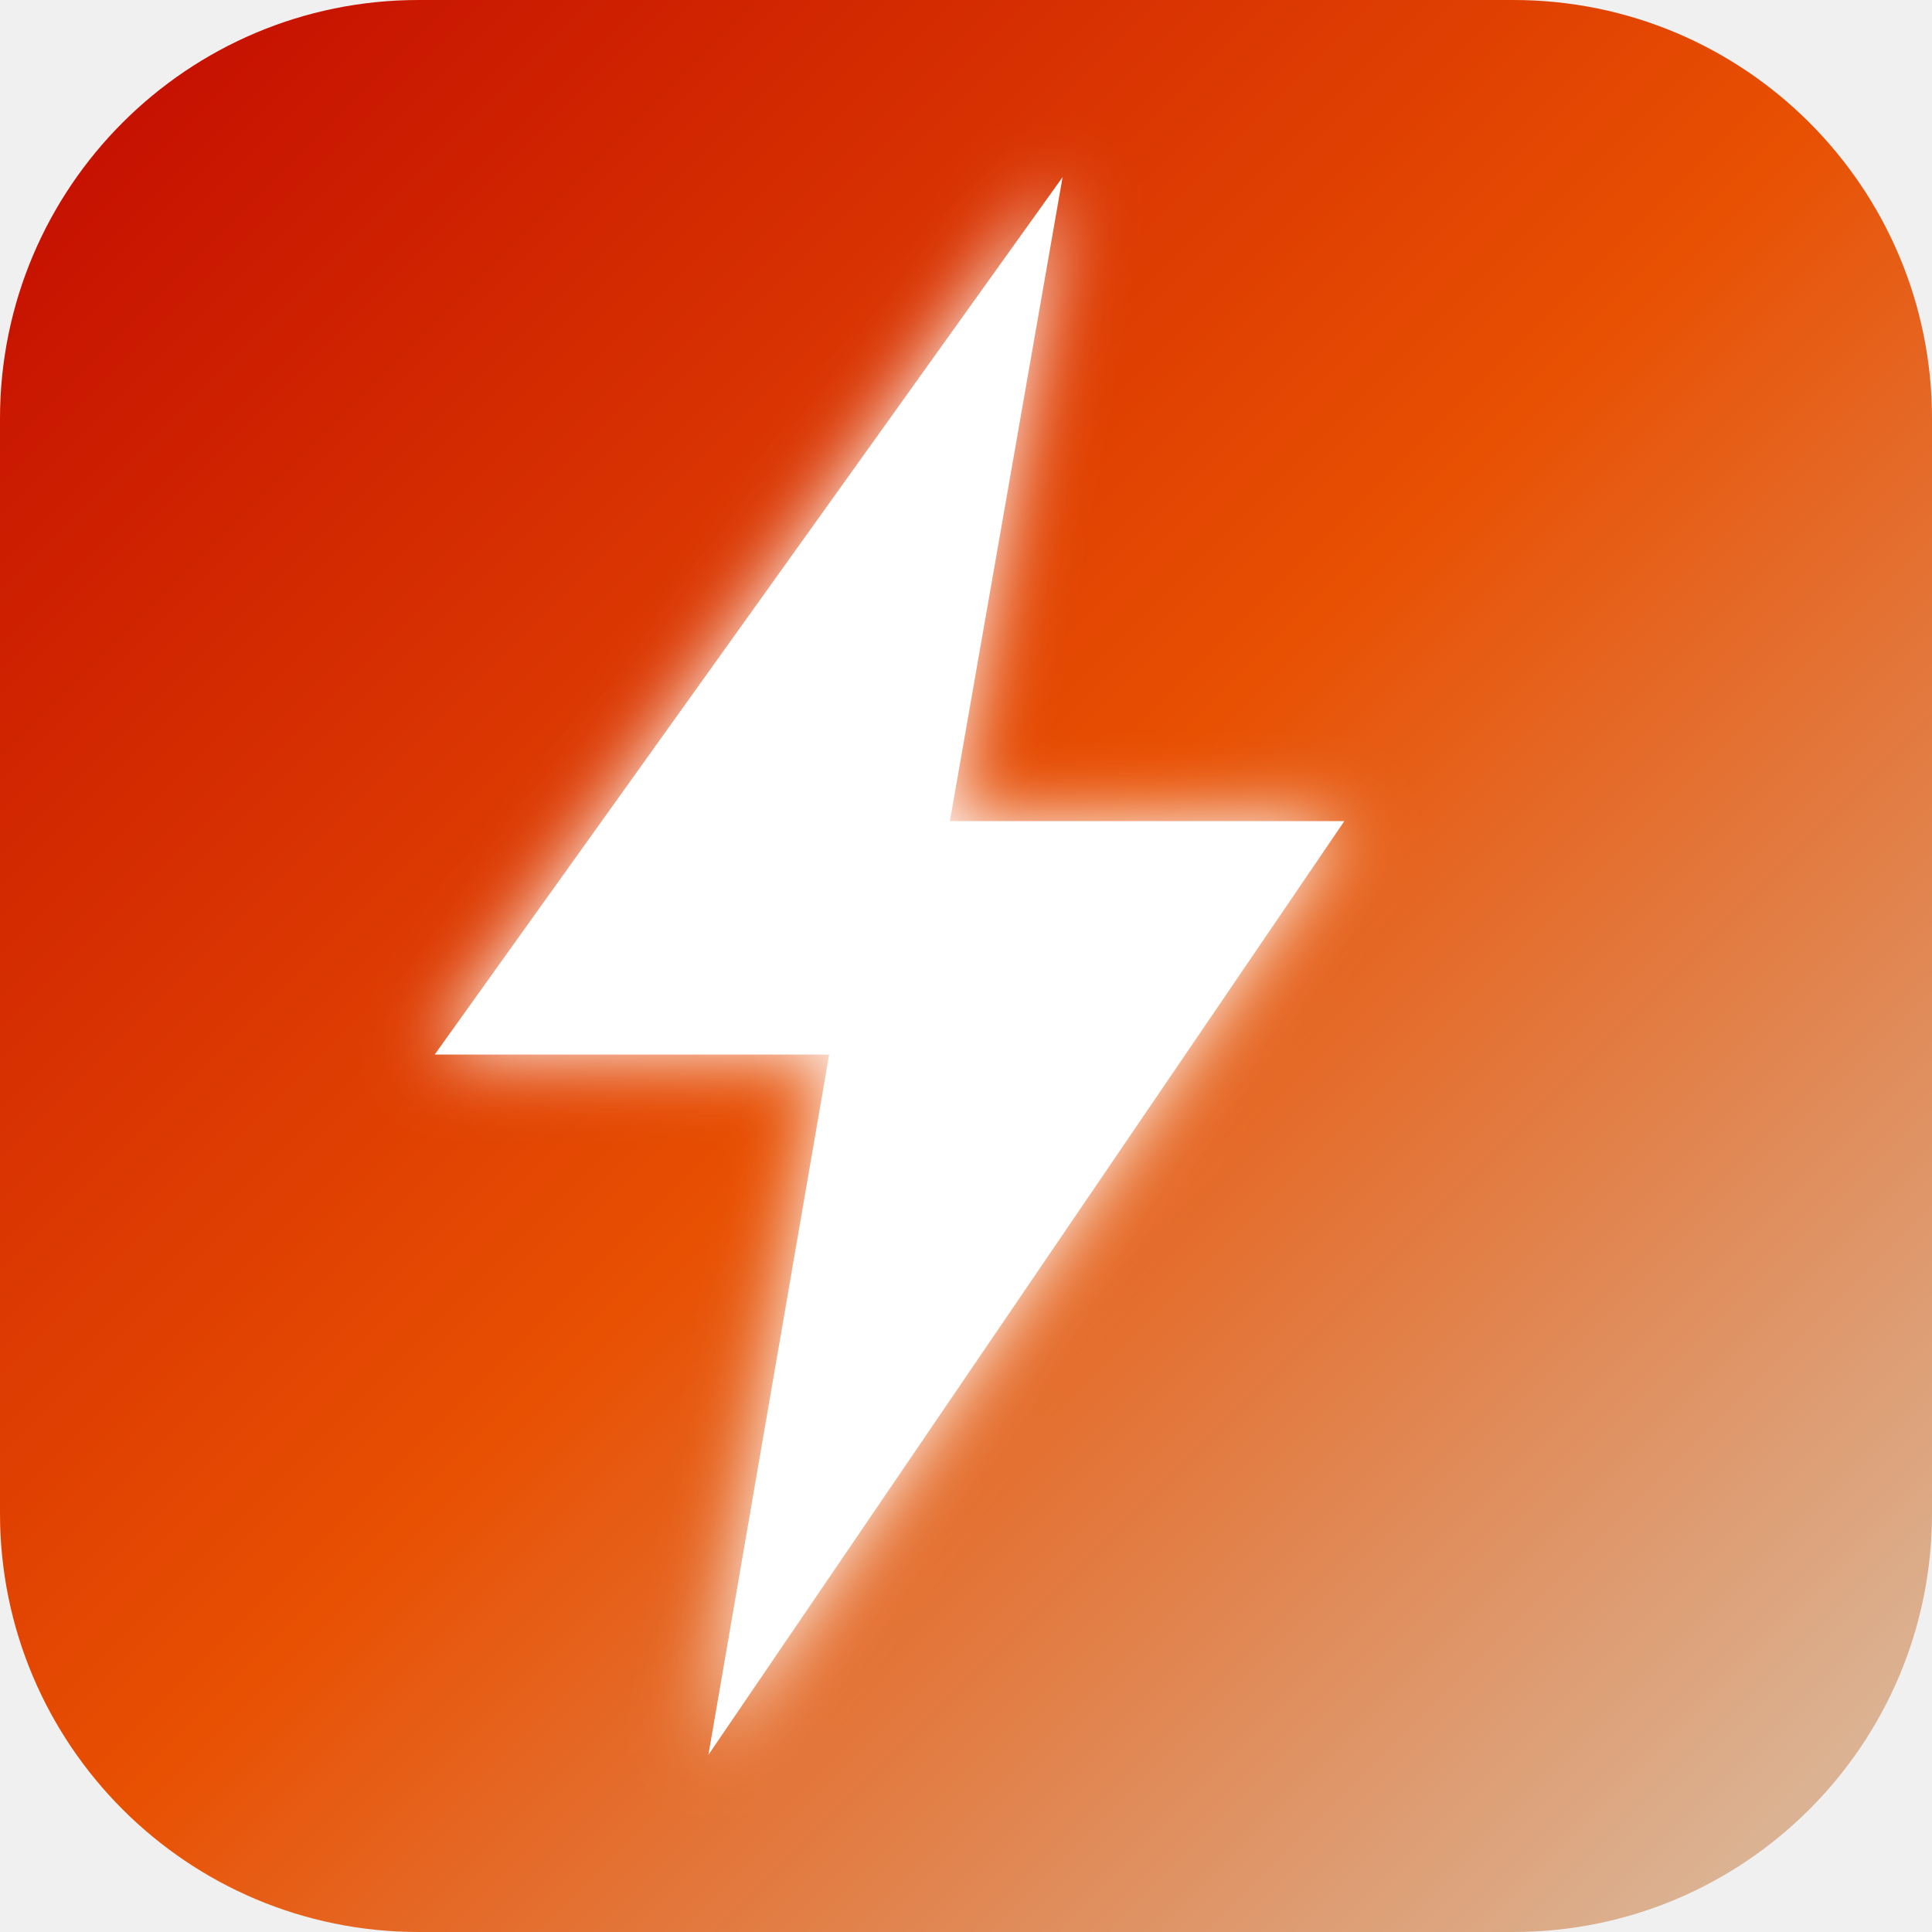
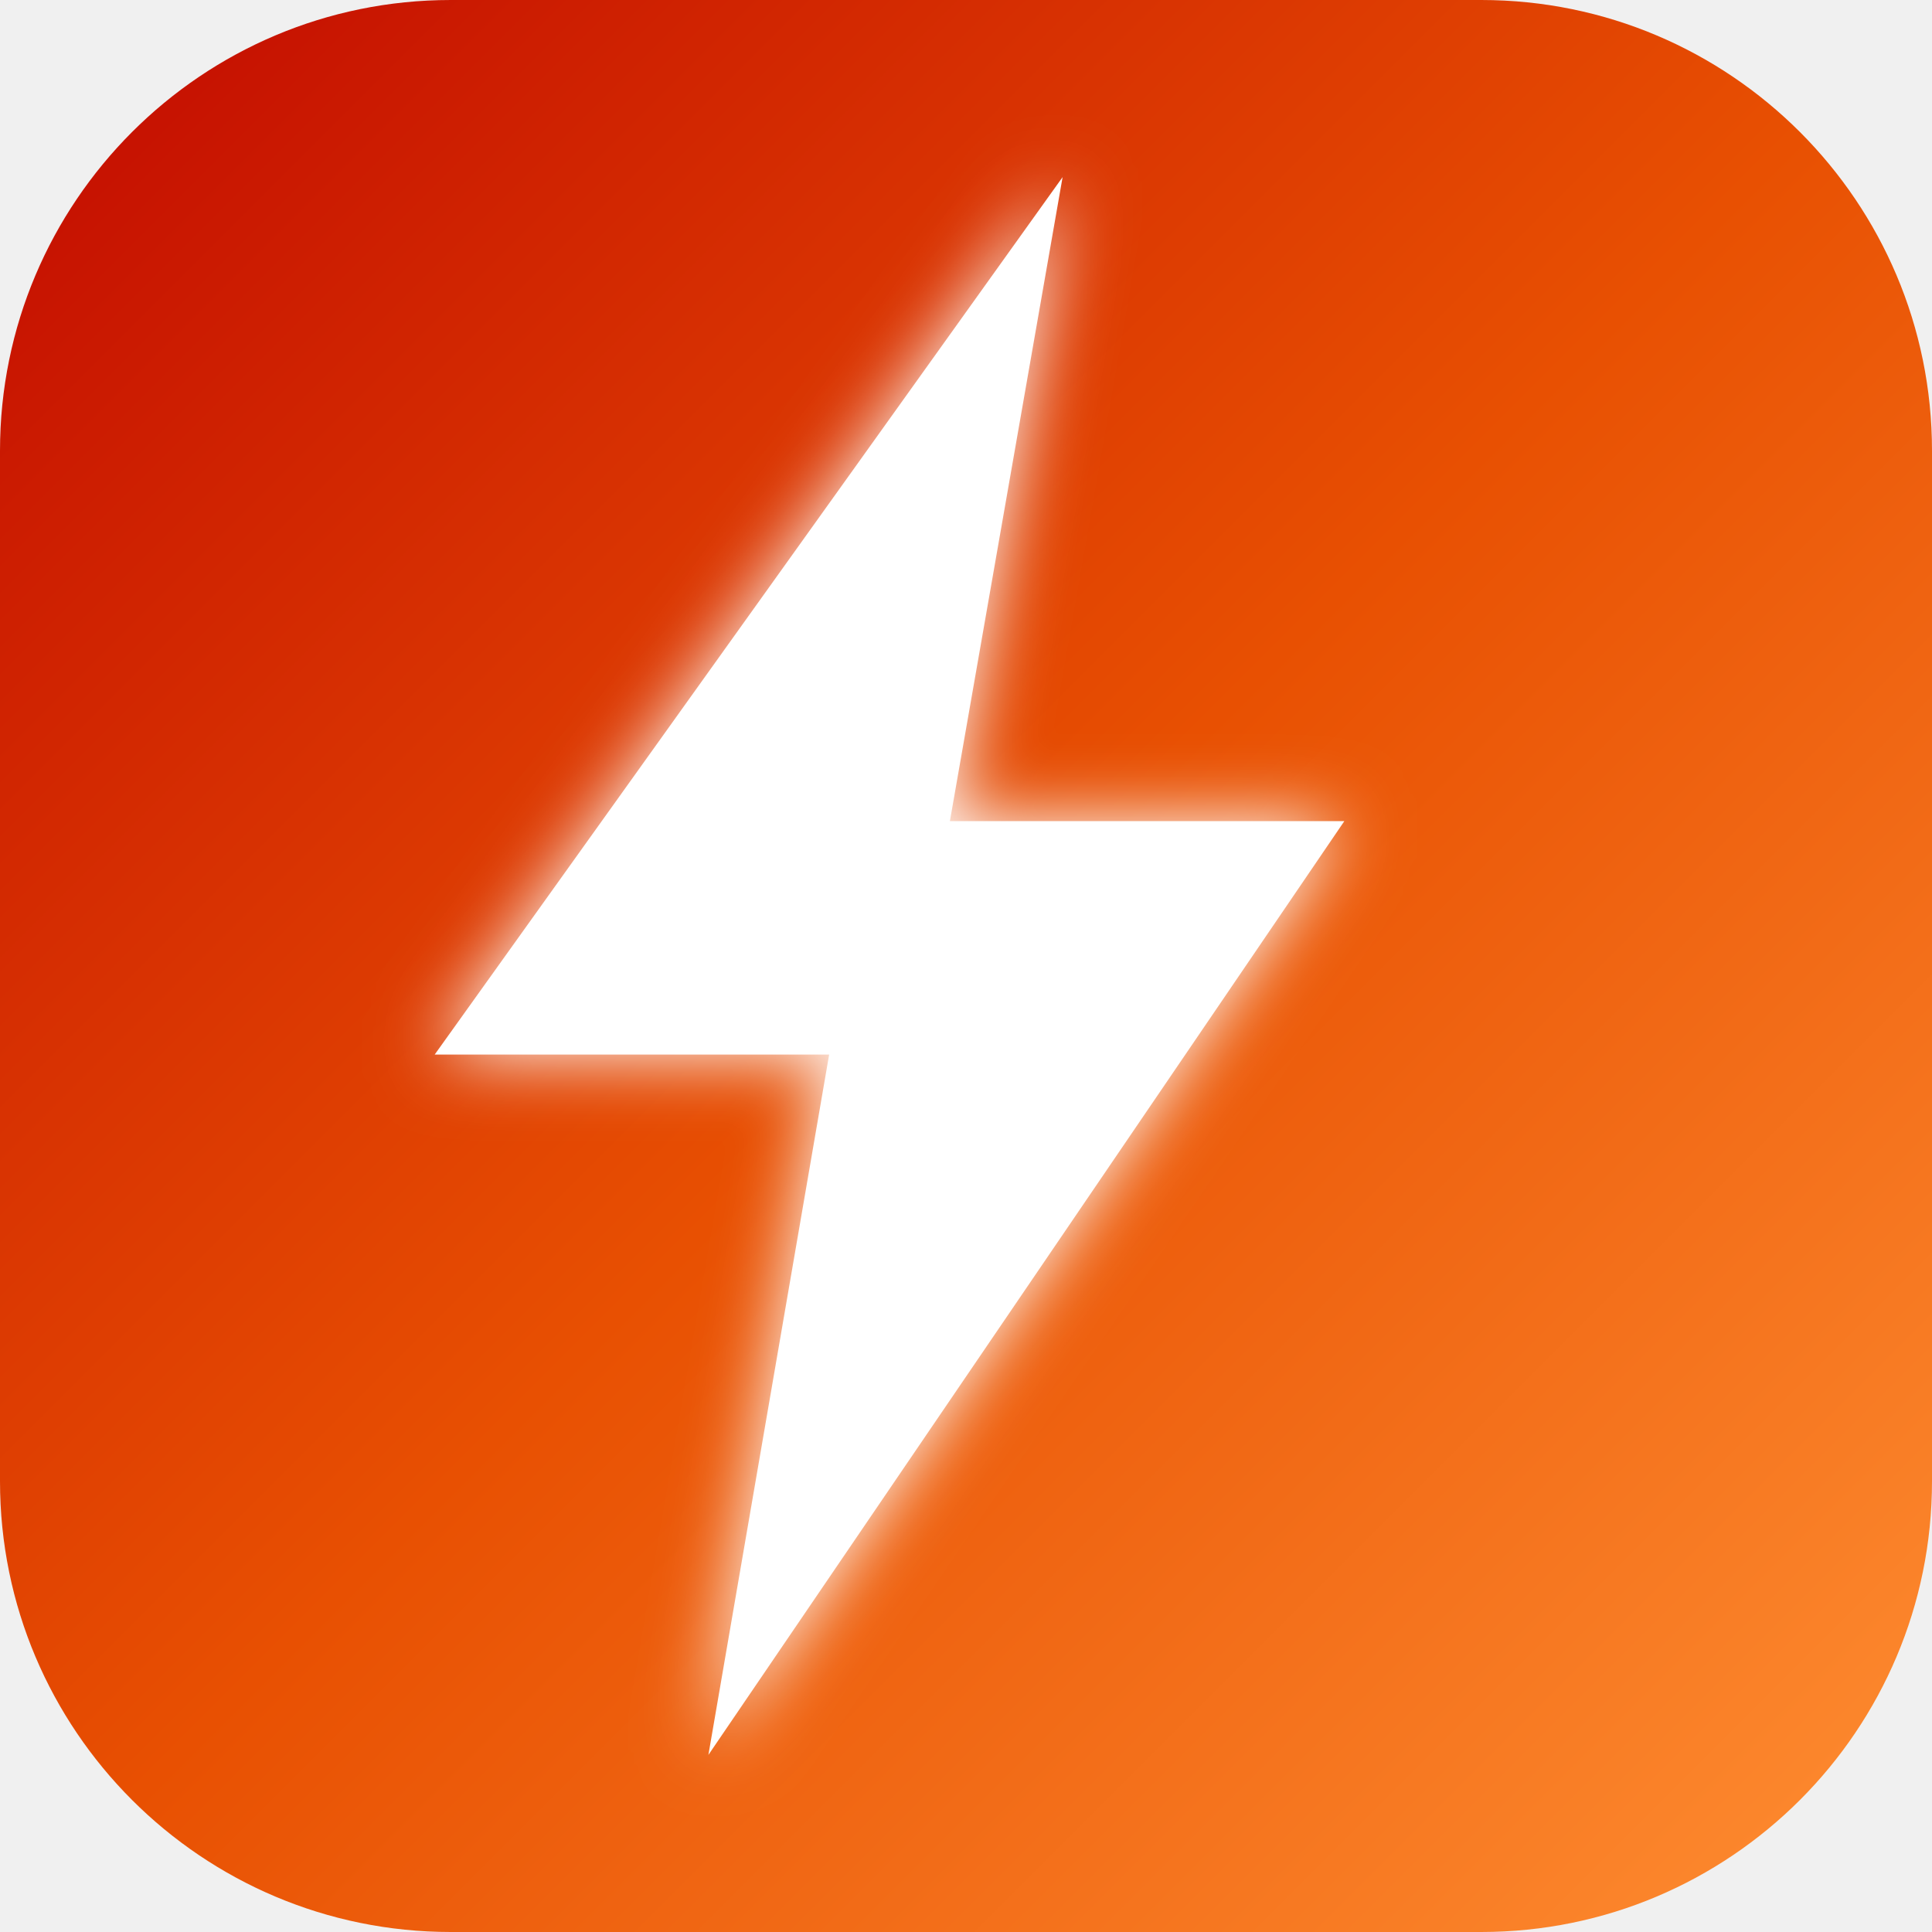
<svg xmlns="http://www.w3.org/2000/svg" viewBox="0 0 24 24">
  <defs>
    <linearGradient id="g" x1="0" y1="0" x2="1" y2="1">
      <stop offset="0" stop-color="#C10801" />
      <stop offset="0.5" stop-color="#E85002" />
-       <stop offset="1" stop-color="#D9C3AB" />
+       <stop offset="1" stop-color="#FF8F33" />
    </linearGradient>
    <filter id="glow" x="-40%" y="-40%" width="180%" height="180%">
      <feGaussianBlur stdDeviation="0.45" result="b" />
      <feMerge>
        <feMergeNode in="b" />
        <feMergeNode in="SourceGraphic" />
      </feMerge>
    </filter>
  </defs>
-   <rect width="24" height="24" rx="5.2" fill="url(#g)" />
+   <rect width="24" height="24" rx="5.6" fill="url(#g)" />
  <path d="M13.2 2.2 5.4 13.1h4.9l-1.5 8.7 7.9-11.6h-4.9z" fill="#FFFFFF" filter="url(#glow)" />
</svg>
